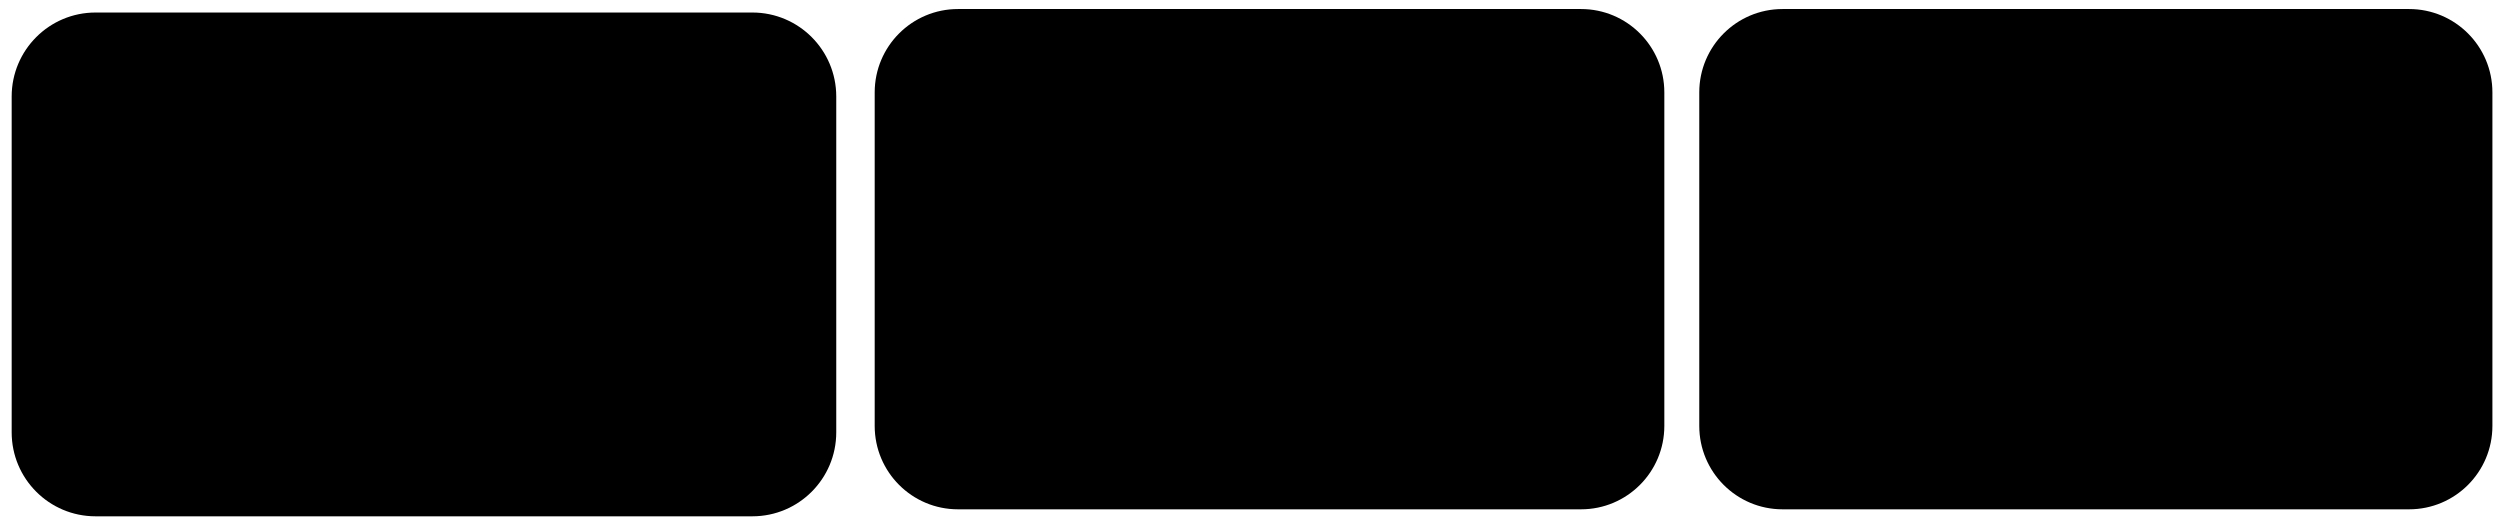
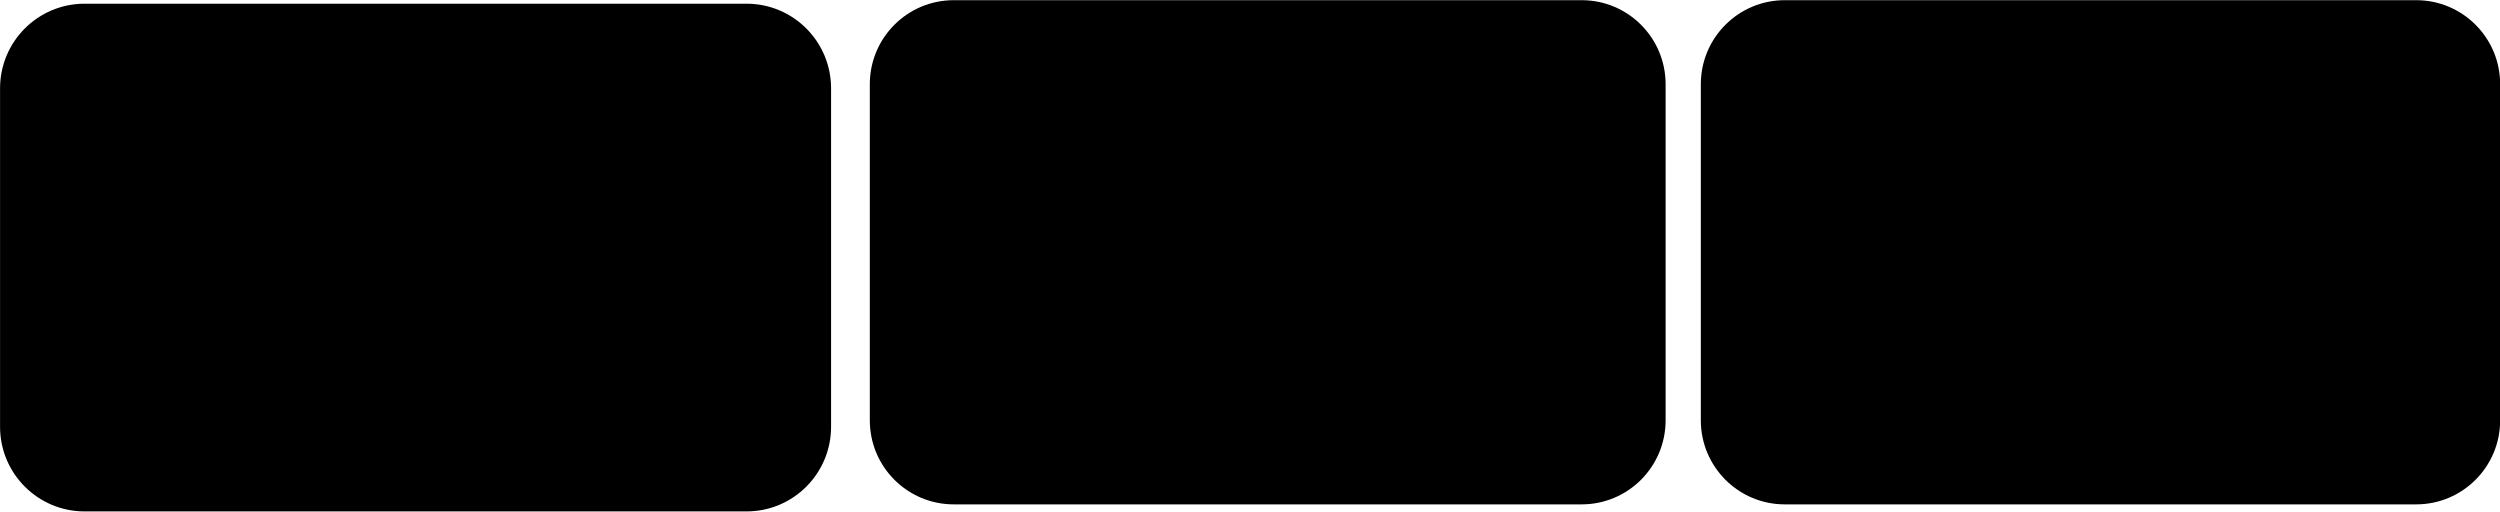
- <svg xmlns="http://www.w3.org/2000/svg" class="oxai" viewBox="20 0 452 94" role="img" aria-label="OXAi">
+ <svg xmlns="http://www.w3.org/2000/svg" class="oxai" viewBox="22.1 1.6 448.5 91.7" role="img" aria-label="OXAi">
  <g transform="translate(-676 -101)">
    <path class="p2" d="M283.008 166.036C283.008 157.721 289.749 150.98 298.064 150.98L410.719 150.98C419.034 150.98 425.775 157.721 425.775 166.036L425.775 226.258C425.775 234.574 419.034 241.315 410.719 241.315L298.064 241.315C289.749 241.315 283.008 234.574 283.008 226.258Z" transform="matrix(1 0 0 1.00129 571.136 -48.5422)" />
    <path class="p3" d="M432.092 166.036C432.092 157.721 438.833 150.98 447.148 150.98L560.435 150.98C568.75 150.98 575.491 157.721 575.491 166.036L575.491 226.258C575.491 234.574 568.75 241.315 560.435 241.315L447.148 241.315C438.833 241.315 432.092 234.574 432.092 226.258Z" transform="matrix(1 0 0 1.00129 571.136 -48.5422)" />
    <path class="p1" d="M126.974 166.773C126.974 158.399 133.762 151.611 142.136 151.611L260.897 151.611C269.271 151.611 276.059 158.399 276.059 166.773L276.059 227.416C276.059 235.79 269.271 242.578 260.897 242.578L142.136 242.578C133.762 242.578 126.974 235.79 126.974 227.416Z" transform="matrix(1 0 0 1.00129 571.136 -48.5422)" />
-     <path class="pt" d="M719.023 160.011Q723.583 160.011 726.925 163.479Q730.268 166.946 730.268 172.135Q730.268 177.48 726.899 181.008Q723.531 184.536 718.746 184.536Q713.91 184.536 710.619 181.094Q707.329 177.652 707.329 172.187Q707.329 166.6 711.129 163.072Q714.428 160.011 719.023 160.011ZM718.695 161.273Q715.551 161.273 713.651 163.608Q711.284 166.514 711.284 172.118Q711.284 177.86 713.737 180.956Q715.62 183.308 718.712 183.308Q722.011 183.308 724.162 180.731Q726.312 178.154 726.312 172.602Q726.312 166.583 723.946 163.626Q722.046 161.273 718.695 161.273ZM746.073 171.011 751.1 178.517Q753.19 181.63 754.2 182.452Q755.211 183.274 756.765 183.36V184.0H746.712V183.36Q747.714 183.343 748.198 183.153Q748.56 182.997 748.794 182.677Q749.027 182.357 749.027 182.028Q749.027 181.63 748.871 181.233Q748.75 180.939 747.921 179.711L743.948 173.692L739.043 179.987Q738.265 180.991 738.11 181.328Q737.954 181.665 737.954 182.028Q737.954 182.582 738.421 182.945Q738.887 183.308 740.2 183.36V184.0H731.892V183.36Q732.772 183.274 733.412 182.997Q734.483 182.547 735.45 181.786Q736.417 181.025 737.661 179.451L743.188 172.464L738.576 165.701Q736.694 162.951 735.381 162.095Q734.068 161.239 732.358 161.187V160.547H743.188V161.187Q741.806 161.239 741.297 161.637Q740.787 162.034 740.787 162.519Q740.787 163.159 741.616 164.387L745.209 169.766L749.372 164.49Q750.098 163.556 750.262 163.211Q750.426 162.865 750.426 162.501Q750.426 162.138 750.219 161.861Q749.96 161.498 749.562 161.351Q749.165 161.204 747.921 161.187V160.547H756.23V161.187Q755.245 161.239 754.623 161.498Q753.691 161.896 752.913 162.571Q752.136 163.245 750.72 165.061ZM773.365 176.148H764.296L762.707 179.849Q762.12 181.215 762.12 181.89Q762.12 182.426 762.63 182.833Q763.139 183.239 764.832 183.36V184.0H757.456V183.36Q758.924 183.101 759.356 182.686Q760.237 181.855 761.308 179.313L769.548 160.011H770.152L778.305 179.52Q779.29 181.873 780.093 182.573Q780.896 183.274 782.33 183.36V184.0H773.089V183.36Q774.488 183.291 774.98 182.893Q775.472 182.495 775.472 181.925Q775.472 181.163 774.781 179.52ZM772.881 174.868 768.908 165.39 764.832 174.868Z" />
-     <path class="pt" d="M790.749 161.481Q791.475 161.481 791.976 161.983Q792.477 162.484 792.477 163.211Q792.477 163.92 791.967 164.43Q791.457 164.94 790.749 164.94Q790.041 164.94 789.531 164.43Q789.022 163.92 789.022 163.211Q789.022 162.484 789.523 161.983Q790.024 161.481 790.749 161.481ZM790.974 168.347 787.554 180.472Q787.208 181.7 787.208 181.942Q787.208 182.219 787.372 182.391Q787.536 182.564 787.761 182.564Q788.02 182.564 788.383 182.288Q789.367 181.509 790.369 180.074L790.974 180.472Q789.799 182.27 788.21 183.498Q787.035 184.415 785.964 184.415Q785.256 184.415 784.807 183.991Q784.358 183.568 784.358 182.928Q784.358 182.288 784.79 180.8L787.035 173.052Q787.588 171.149 787.588 170.665Q787.588 170.284 787.32 170.042Q787.053 169.8 786.586 169.8Q786.206 169.8 785.014 169.99V169.316Z" />
+     <path class="pt" d="M719.02 160.01Q723.58 160.01 726.93 163.48Q730.27 166.95 730.27 172.14Q730.27 177.48 726.9 181.01Q723.53 184.54 718.75 184.54Q713.91 184.54 710.62 181.09Q707.33 177.65 707.33 172.19Q707.33 166.6 711.13 163.07Q714.43 160.01 719.02 160.01ZM718.69 161.27Q715.55 161.27 713.65 163.61Q711.28 166.51 711.28 172.12Q711.28 177.86 713.74 180.96Q715.62 183.31 718.71 183.31Q722.01 183.31 724.16 180.73Q726.31 178.15 726.31 172.6Q726.31 166.58 723.95 163.63Q722.05 161.27 718.69 161.27ZM746.07 171.01 751.1 178.52Q753.19 181.63 754.2 182.45Q755.21 183.27 756.77 183.36V184H746.71V183.36Q747.71 183.34 748.2 183.15Q748.56 183 748.79 182.68Q749.03 182.36 749.03 182.03Q749.03 181.63 748.87 181.23Q748.75 180.94 747.92 179.71L743.95 173.69L739.04 179.99Q738.27 180.99 738.11 181.33Q737.95 181.67 737.95 182.03Q737.95 182.58 738.42 182.94Q738.89 183.31 740.2 183.36V184H731.89V183.36Q732.77 183.27 733.41 183Q734.48 182.55 735.45 181.79Q736.42 181.03 737.66 179.45L743.19 172.46L738.58 165.7Q736.69 162.95 735.38 162.09Q734.07 161.24 732.36 161.19V160.55H743.19V161.19Q741.81 161.24 741.3 161.64Q740.79 162.03 740.79 162.52Q740.79 163.16 741.62 164.39L745.21 169.77L749.37 164.49Q750.1 163.56 750.26 163.21Q750.43 162.86 750.43 162.5Q750.43 162.14 750.22 161.86Q749.96 161.5 749.56 161.35Q749.16 161.2 747.92 161.19V160.55H756.23V161.19Q755.25 161.24 754.62 161.5Q753.69 161.9 752.91 162.57Q752.14 163.25 750.72 165.06ZM773.37 176.15H764.3L762.71 179.85Q762.12 181.22 762.12 181.89Q762.12 182.43 762.63 182.83Q763.14 183.24 764.83 183.36V184H757.46V183.36Q758.92 183.1 759.36 182.69Q760.24 181.86 761.31 179.31L769.55 160.01H770.15L778.31 179.52Q779.29 181.87 780.09 182.57Q780.9 183.27 782.33 183.36V184H773.09V183.36Q774.49 183.29 774.98 182.89Q775.47 182.5 775.47 181.92Q775.47 181.16 774.78 179.52ZM772.88 174.87 768.91 165.39 764.83 174.87Z" />
+     <path class="pt" d="M790.75 161.48Q791.47 161.48 791.98 161.98Q792.48 162.48 792.48 163.21Q792.48 163.92 791.97 164.43Q791.46 164.94 790.75 164.94Q790.04 164.94 789.53 164.43Q789.02 163.92 789.02 163.21Q789.02 162.48 789.52 161.98Q790.02 161.48 790.75 161.48ZM790.97 168.35 787.55 180.47Q787.21 181.7 787.21 181.94Q787.21 182.22 787.37 182.39Q787.54 182.56 787.76 182.56Q788.02 182.56 788.38 182.29Q789.37 181.51 790.37 180.07L790.97 180.47Q789.8 182.27 788.21 183.5Q787.04 184.42 785.96 184.42Q785.26 184.42 784.81 183.99Q784.36 183.57 784.36 182.93Q784.36 182.29 784.79 180.8L787.04 173.05Q787.59 171.15 787.59 170.66Q787.59 170.28 787.32 170.04Q787.05 169.8 786.59 169.8Q786.21 169.8 785.01 169.99V169.32Z" />
  </g>
</svg>
